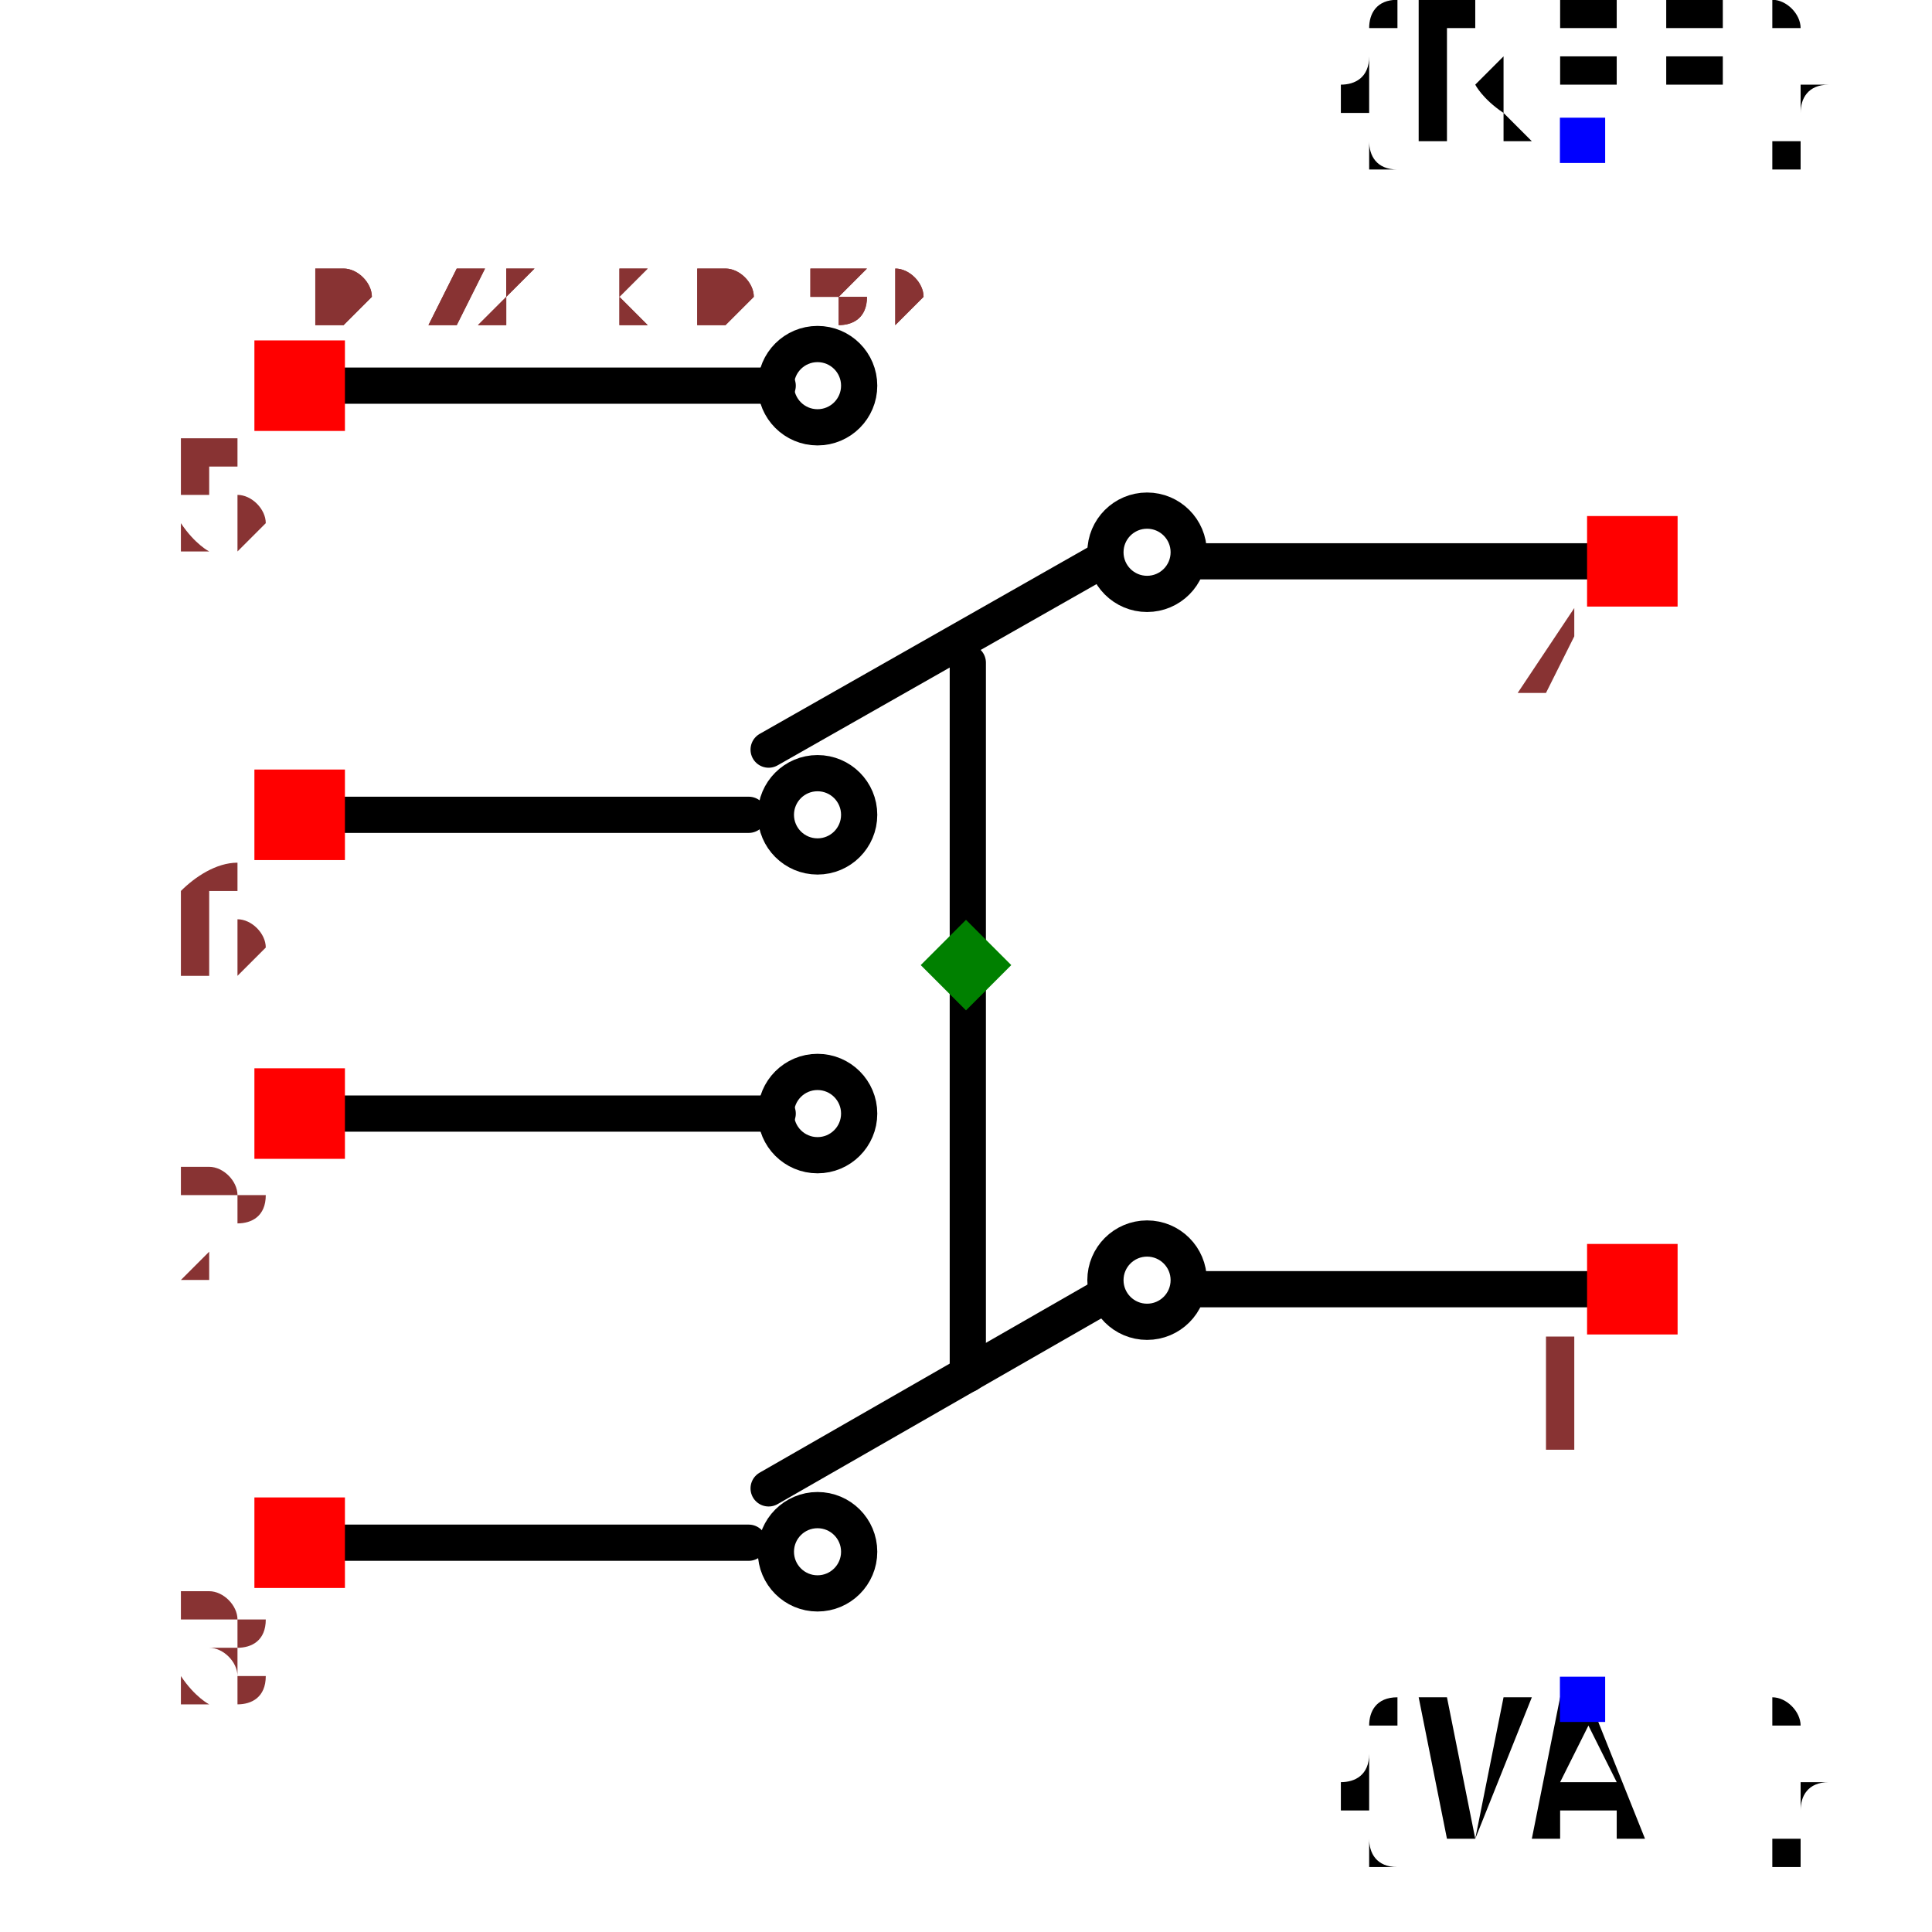
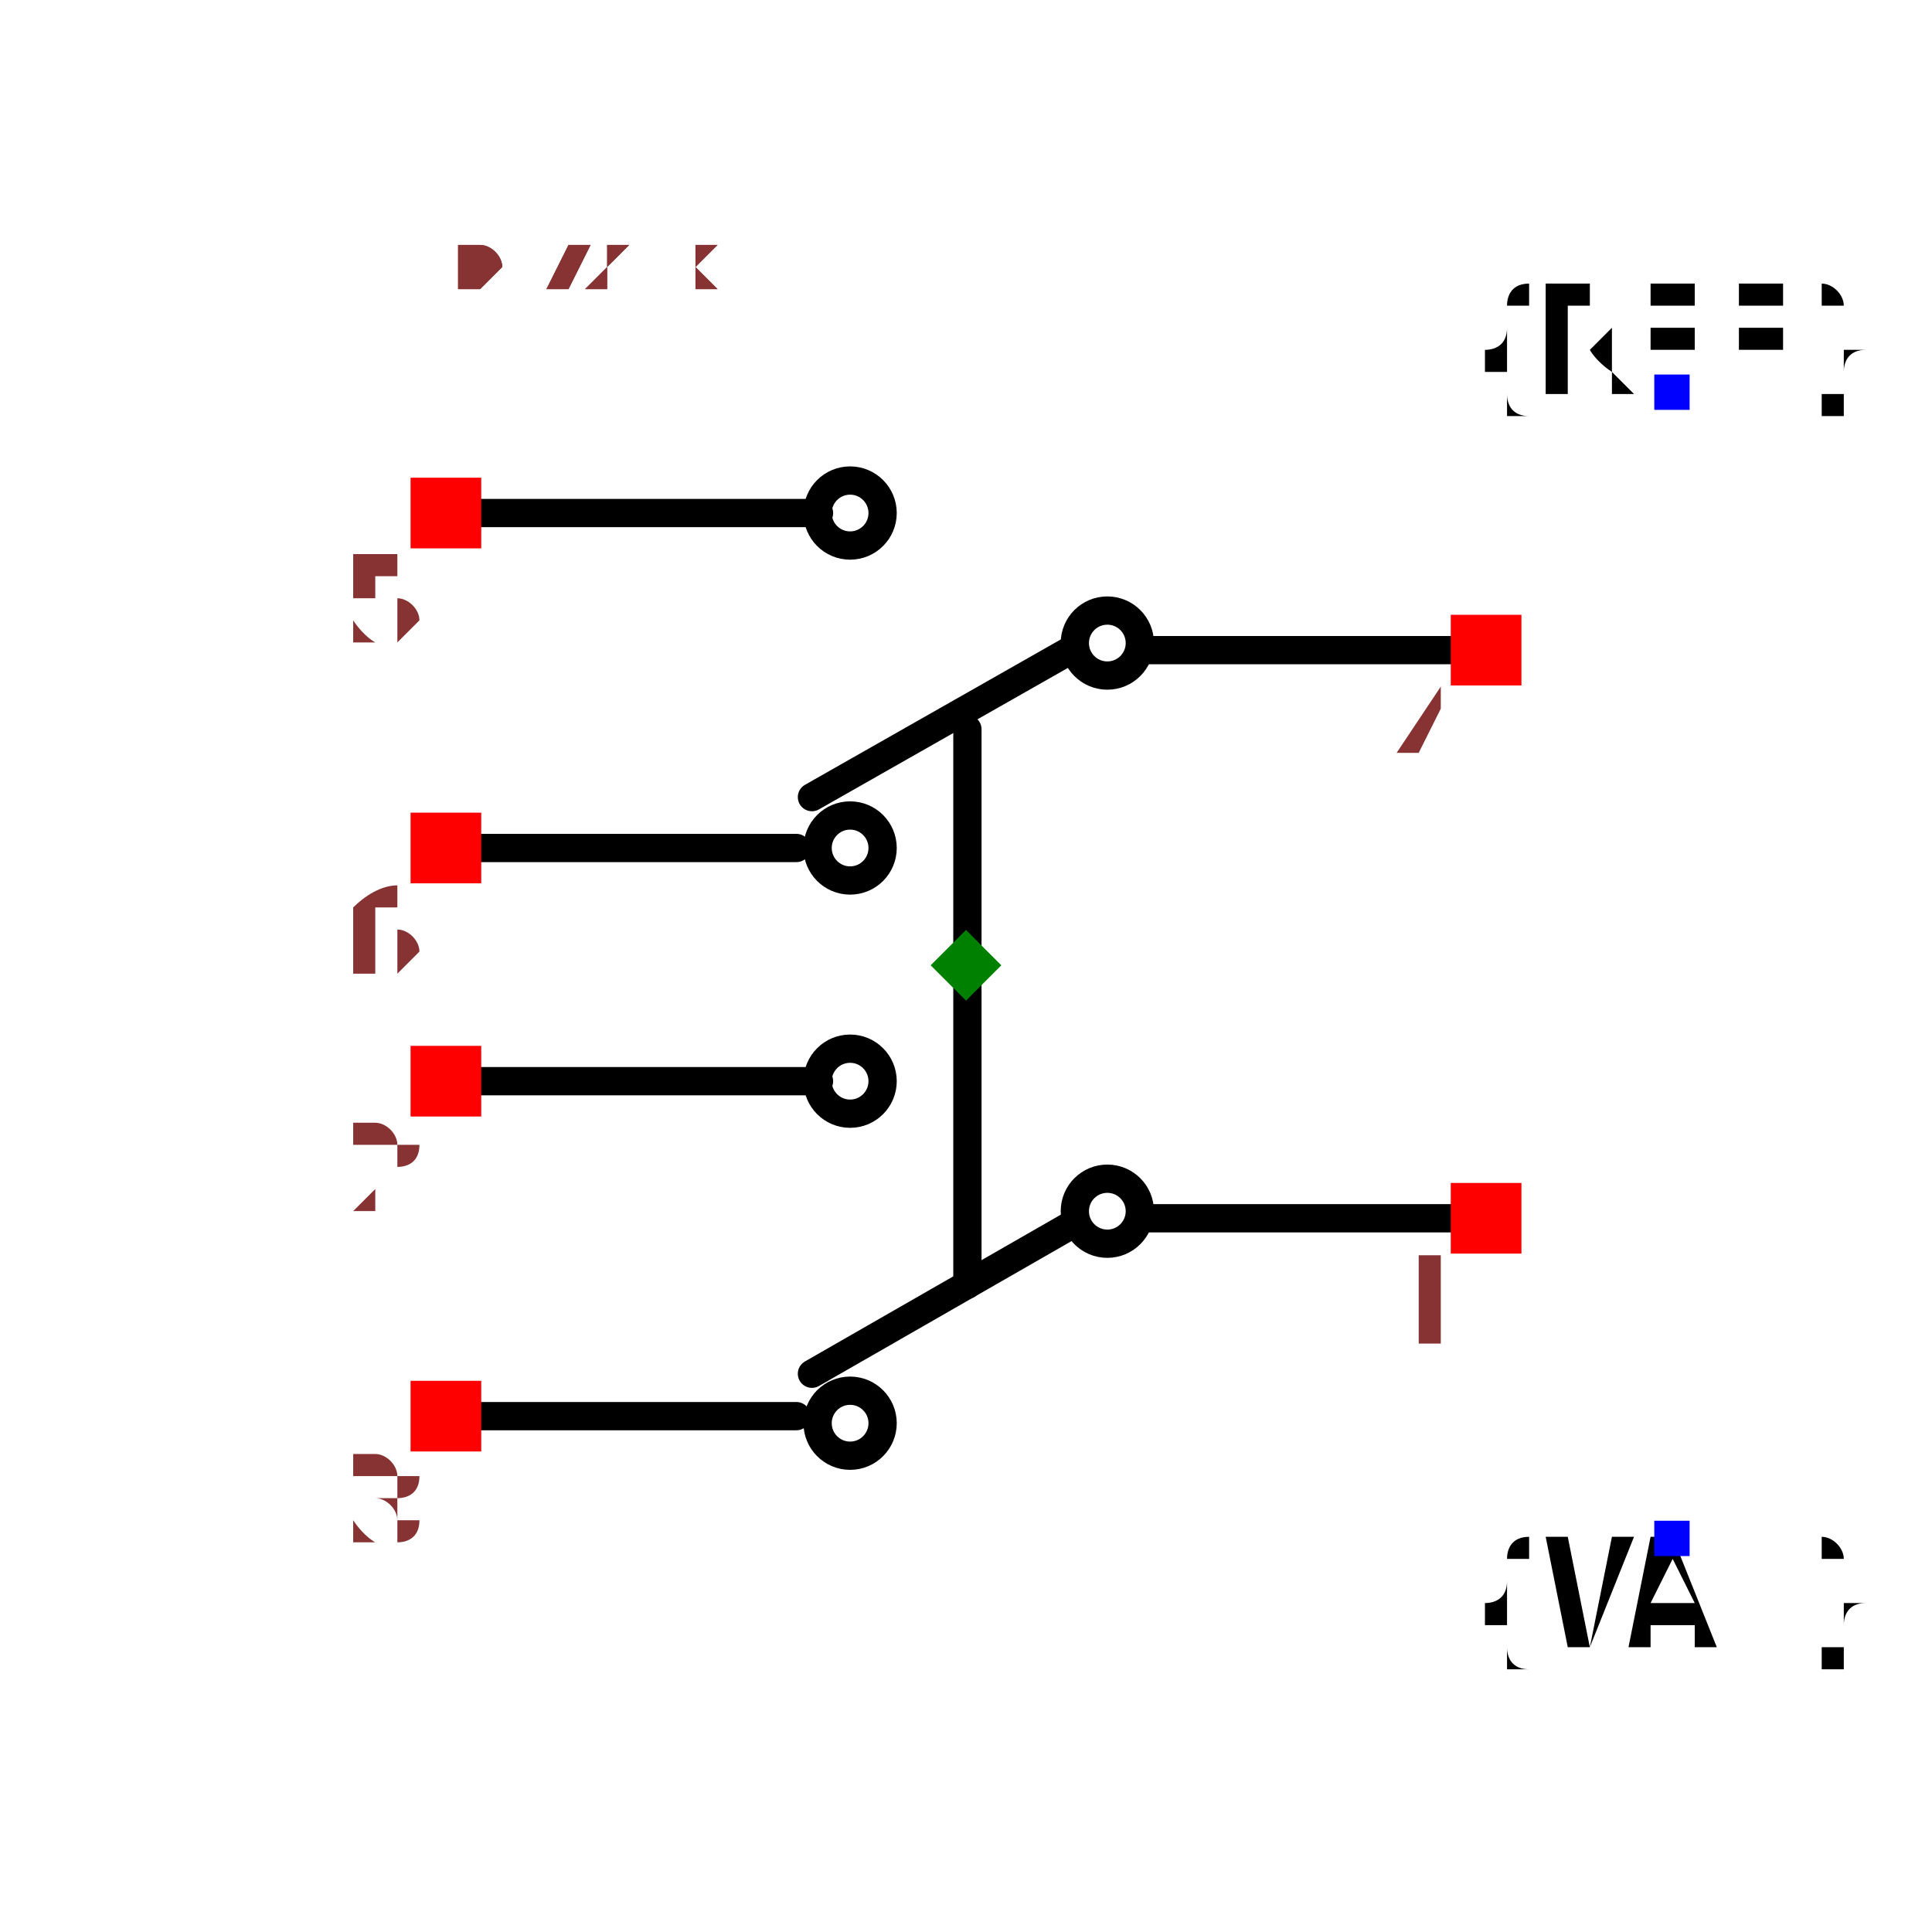
- <svg xmlns="http://www.w3.org/2000/svg" width="150" height="150" viewBox="-0.429 -0.578 0.858 1.067">
+ <svg xmlns="http://www.w3.org/2000/svg" width="150" height="150" viewBox="-0.429 -0.728 0.858 1.367">
  <path d="M0.354,0.134 L0.128,0.134" fill="none" stroke="black" stroke-width="0.02" stroke-linecap="round" stroke-linejoin="round" />
  <path d="M0.074,0.139 L-0.109,0.244" fill="none" stroke="black" stroke-width="0.02" stroke-linecap="round" stroke-linejoin="round" />
  <path d="M-0.104,0.037 L-0.345,0.037" fill="none" stroke="black" stroke-width="0.02" stroke-linecap="round" stroke-linejoin="round" />
  <path d="M-0.12,0.274 L-0.361,0.274" fill="none" stroke="black" stroke-width="0.02" stroke-linecap="round" stroke-linejoin="round" />
  <path d="M0.354,-0.268 L0.128,-0.268" fill="none" stroke="black" stroke-width="0.02" stroke-linecap="round" stroke-linejoin="round" />
  <path d="M0.074,-0.268 L-0.109,-0.164" fill="none" stroke="black" stroke-width="0.02" stroke-linecap="round" stroke-linejoin="round" />
  <path d="M-0.104,-0.365 L-0.345,-0.365" fill="none" stroke="black" stroke-width="0.02" stroke-linecap="round" stroke-linejoin="round" />
  <path d="M-0.12,-0.128 L-0.361,-0.128" fill="none" stroke="black" stroke-width="0.02" stroke-linecap="round" stroke-linejoin="round" />
  <path d="M0.001,-0.212 L0.001,0.181" fill="none" stroke="black" stroke-width="0.02" stroke-linecap="round" stroke-linejoin="round" />
-   <text x="0.34" y="-0.501" dx="0" dy="0" text-anchor="middle" style="font: 0.1px monospace; fill: black">{REF}</text>
-   <rect x="0.328" y="-0.513" width="0.025" height="0.025" fill="blue" />
-   <text x="0.34" y="0.361" dx="0" dy="0.075" text-anchor="middle" style="font: 0.1px monospace; fill: black">{VAL}</text>
-   <rect x="0.328" y="0.348" width="0.025" height="0.025" fill="blue" />
+   <text x="0.5" y="-0.451" dx="0" dy="0" text-anchor="middle" style="font: 0.1px monospace; fill: black">{REF}</text>
+   <rect x="0.487" y="-0.463" width="0.025" height="0.025" fill="blue" />
+   <text x="0.5" y="0.361" dx="0" dy="0.075" text-anchor="middle" style="font: 0.1px monospace; fill: black">{VAL}</text>
+   <rect x="0.487" y="0.348" width="0.025" height="0.025" fill="blue" />
  <circle cx="-0.082" cy="0.037" r="0.023" fill="none" stroke="black" stroke-width="0.02" />
  <circle cx="-0.082" cy="-0.365" r="0.023" fill="none" stroke="black" stroke-width="0.02" />
  <circle cx="-0.082" cy="0.279" r="0.023" fill="none" stroke="black" stroke-width="0.02" />
  <circle cx="-0.082" cy="-0.128" r="0.023" fill="none" stroke="black" stroke-width="0.02" />
  <circle cx="0.1" cy="0.129" r="0.023" fill="none" stroke="black" stroke-width="0.02" />
  <circle cx="0.1" cy="-0.273" r="0.023" fill="none" stroke="black" stroke-width="0.02" />
  <rect x="0.343" y="0.109" width="0.05" height="0.05" fill="red" />
  <text x="0.328" y="0.224" text-anchor="middle" style="font: 0.08px monospace; fill: #833;">1</text>
  <rect x="0.343" y="-0.293" width="0.05" height="0.05" fill="red" />
  <text x="0.328" y="-0.178" text-anchor="middle" style="font: 0.08px monospace; fill: #833;">4</text>
  <rect x="-0.393" y="0.249" width="0.05" height="0.05" fill="red" />
  <text x="-0.408" y="0.364" text-anchor="middle" style="font: 0.08px monospace; fill: #833;">3</text>
  <rect x="-0.393" y="0.012" width="0.05" height="0.05" fill="red" />
  <text x="-0.408" y="0.127" text-anchor="middle" style="font: 0.08px monospace; fill: #833;">2</text>
  <rect x="-0.393" y="-0.153" width="0.05" height="0.05" fill="red" />
  <text x="-0.408" y="-0.038" text-anchor="middle" style="font: 0.08px monospace; fill: #833;">6</text>
  <rect x="-0.393" y="-0.39" width="0.05" height="0.05" fill="red" />
  <text x="-0.408" y="-0.275" text-anchor="middle" style="font: 0.08px monospace; fill: #833;">5</text>
  <path d="M -1.1102230246251565e-16 -0.07 L 0.025 -0.045 L -1.1102230246251565e-16 -0.02 L -0.025 -0.045 Z" fill="green" />
-   <text x="-0.358" y="-0.399" style="font: 0.05px monospace; fill: #833;">0.72 x 0.89</text>
-   <text x="-0.358" y="-0.399" style="font: 0.05px monospace; fill: #833;">0.72 x 0.89</text>
+   <text x="-0.358" y="-0.524" style="font: 0.05px monospace; fill: #833;">0.72 x 1.14</text>
+   <text x="-0.358" y="-0.524" style="font: 0.05px monospace; fill: #833;">0.72 x 1.14</text>
</svg>
